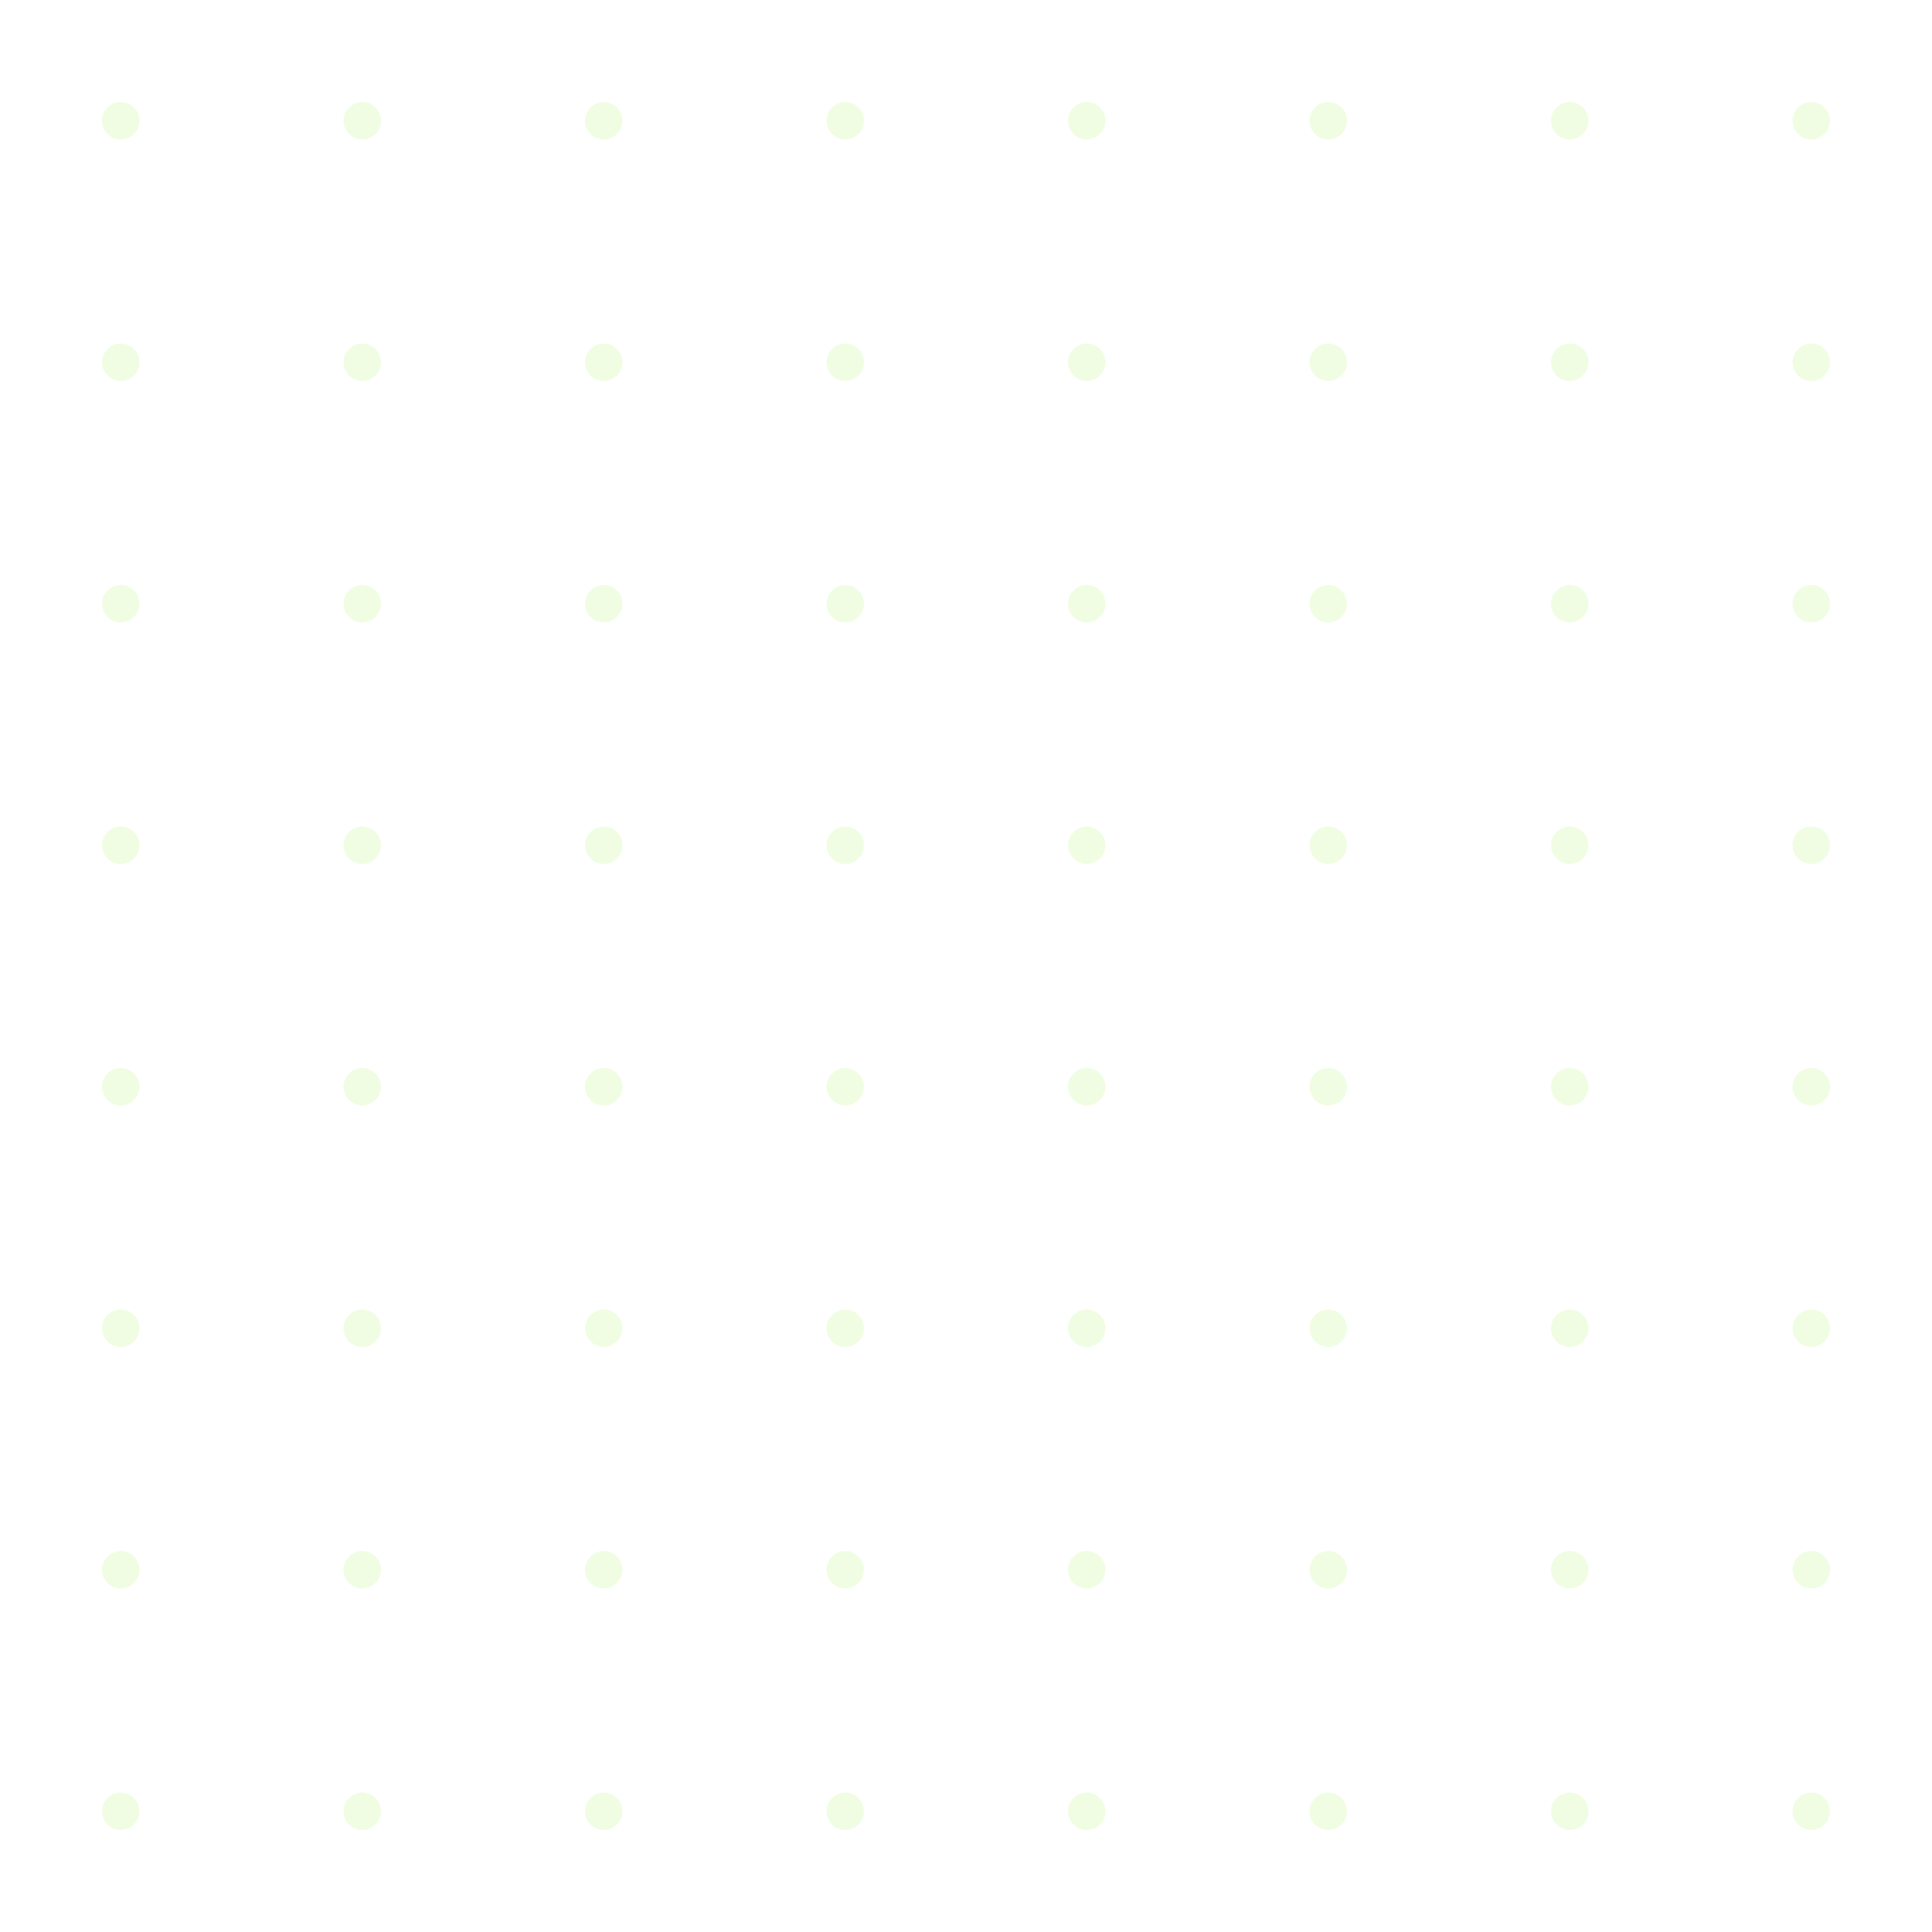
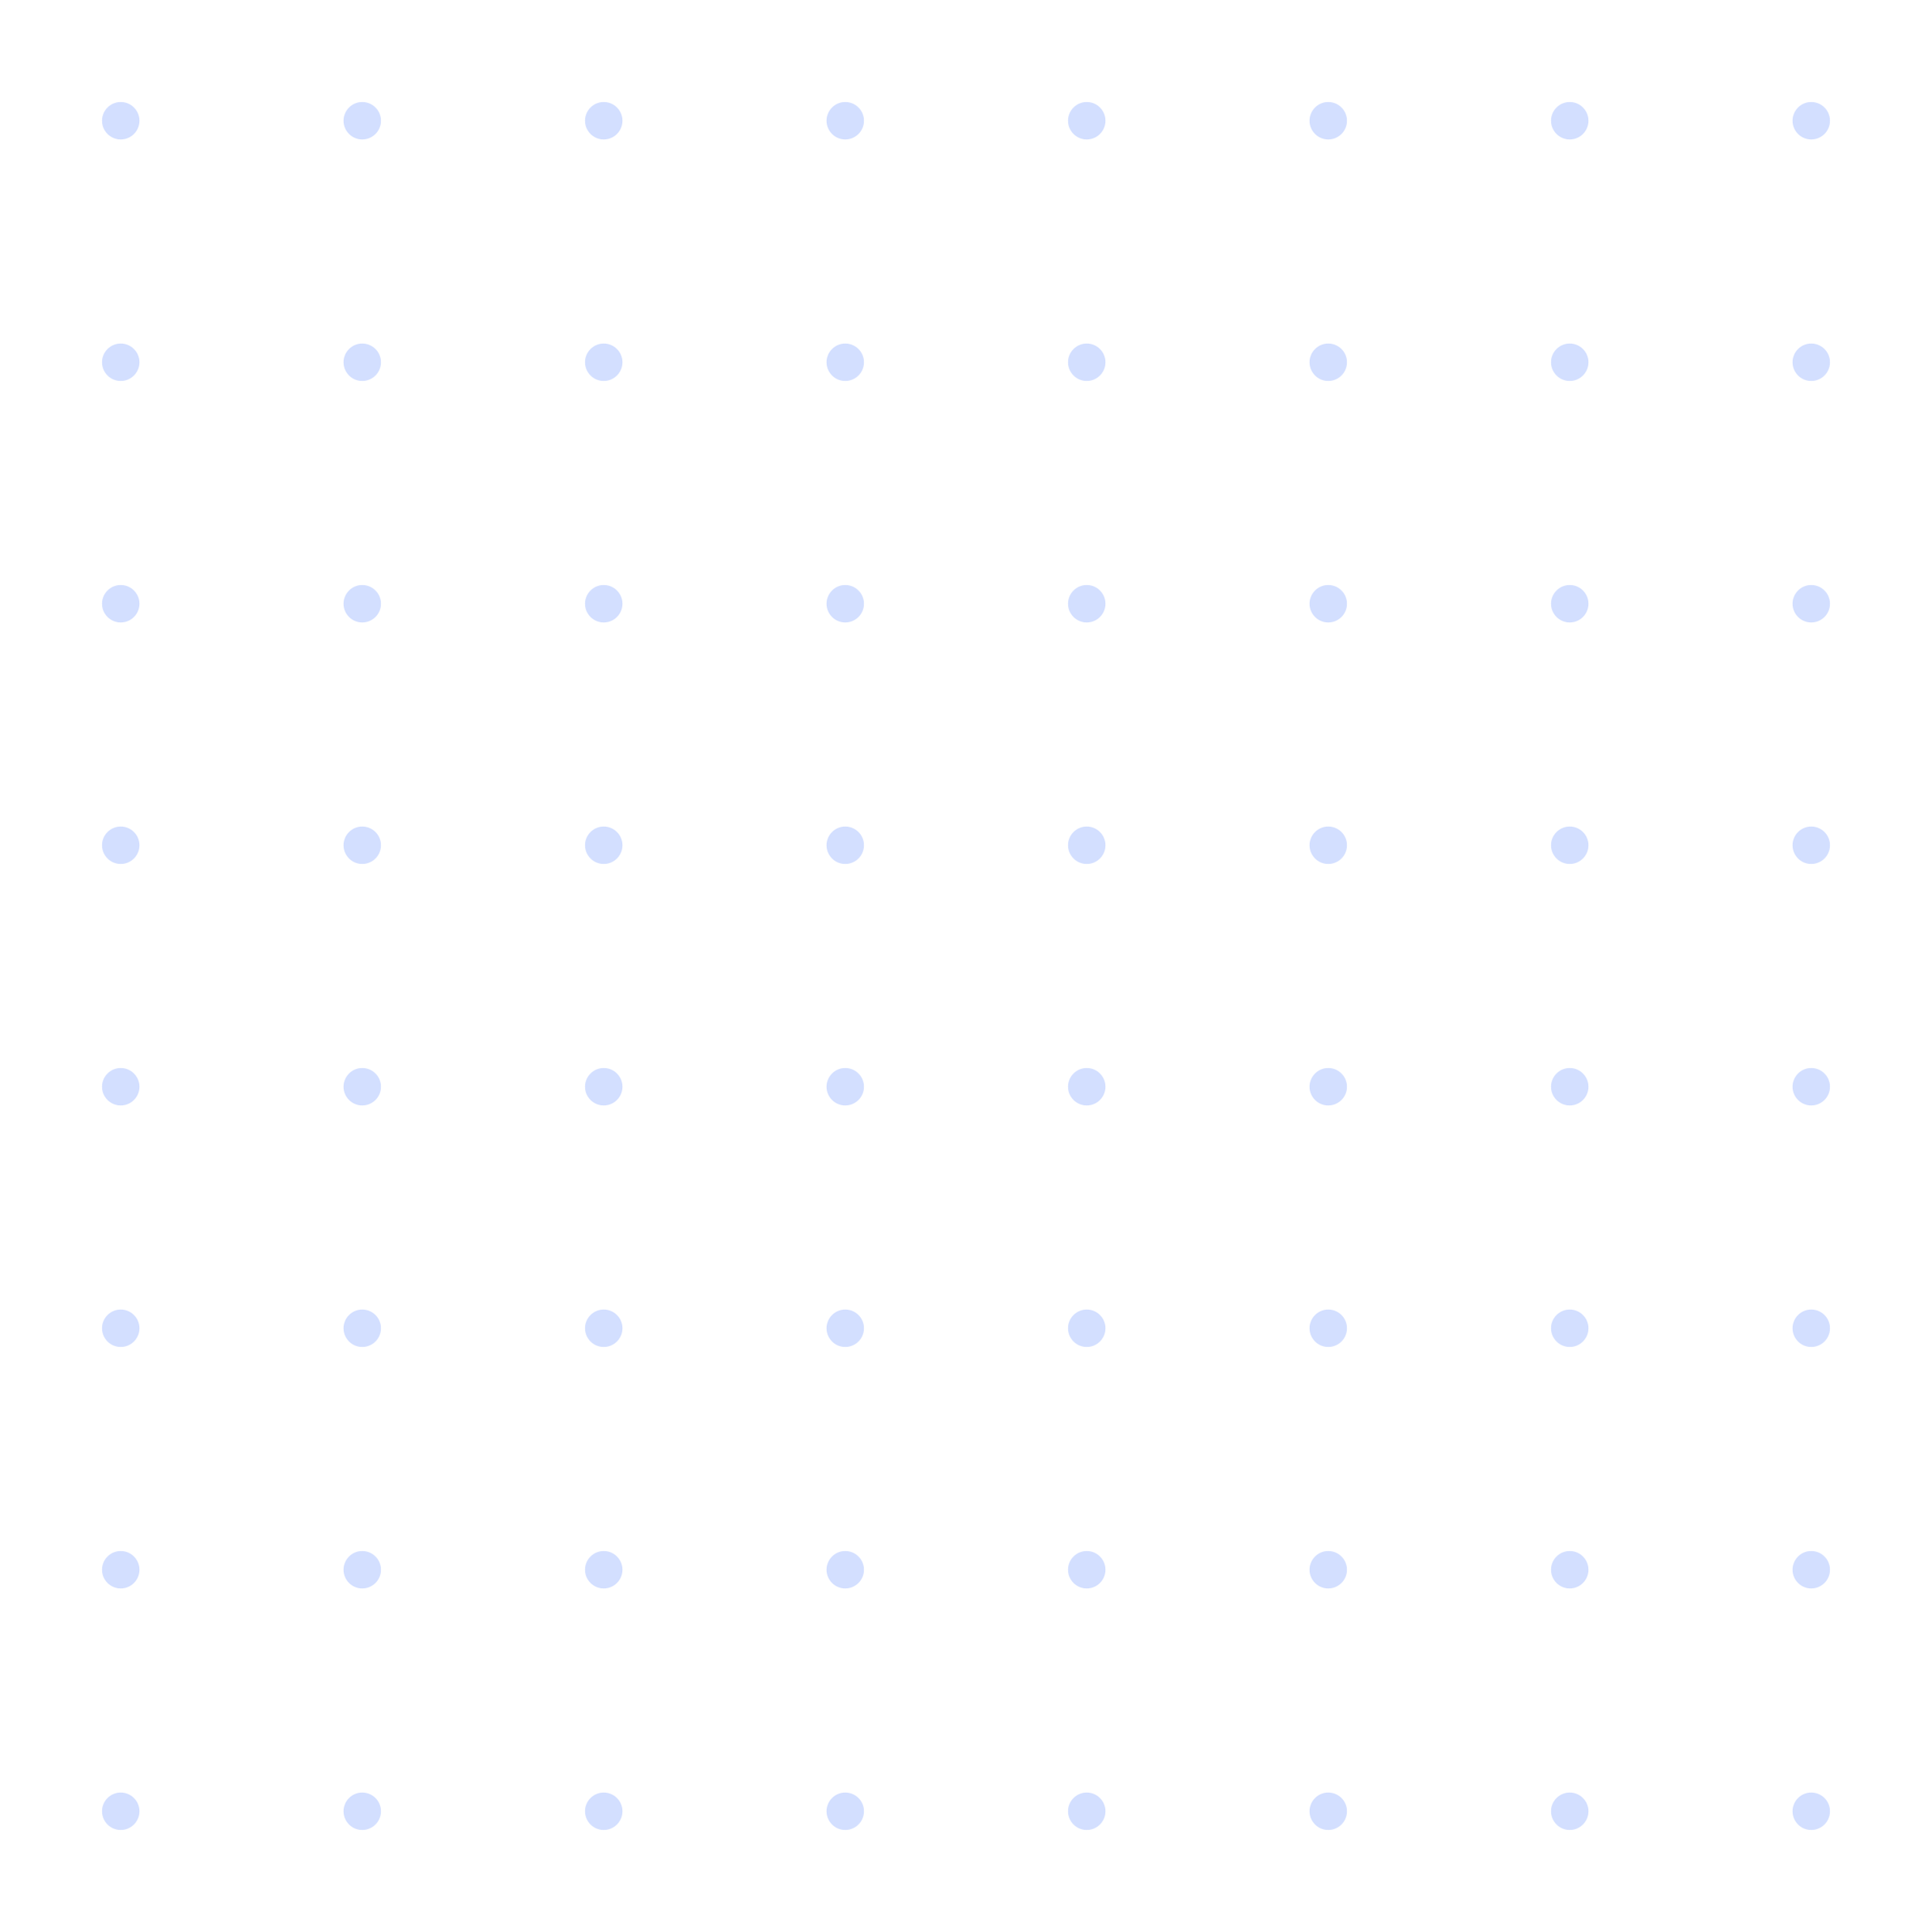
<svg xmlns="http://www.w3.org/2000/svg" width="64" height="64" viewBox="0 0 64 64">
  <defs>
    <pattern id="dots" width="8" height="8" patternUnits="userSpaceOnUse">
-       <circle cx="4" cy="4" r=".62" fill="#C3F58D" fill-opacity=".24" />
+       <circle cx="4" cy="4" r=".62" fill="#477BFF" fill-opacity=".24" />
    </pattern>
  </defs>
  <rect width="64" height="64" fill="url(#dots)" />
</svg>
